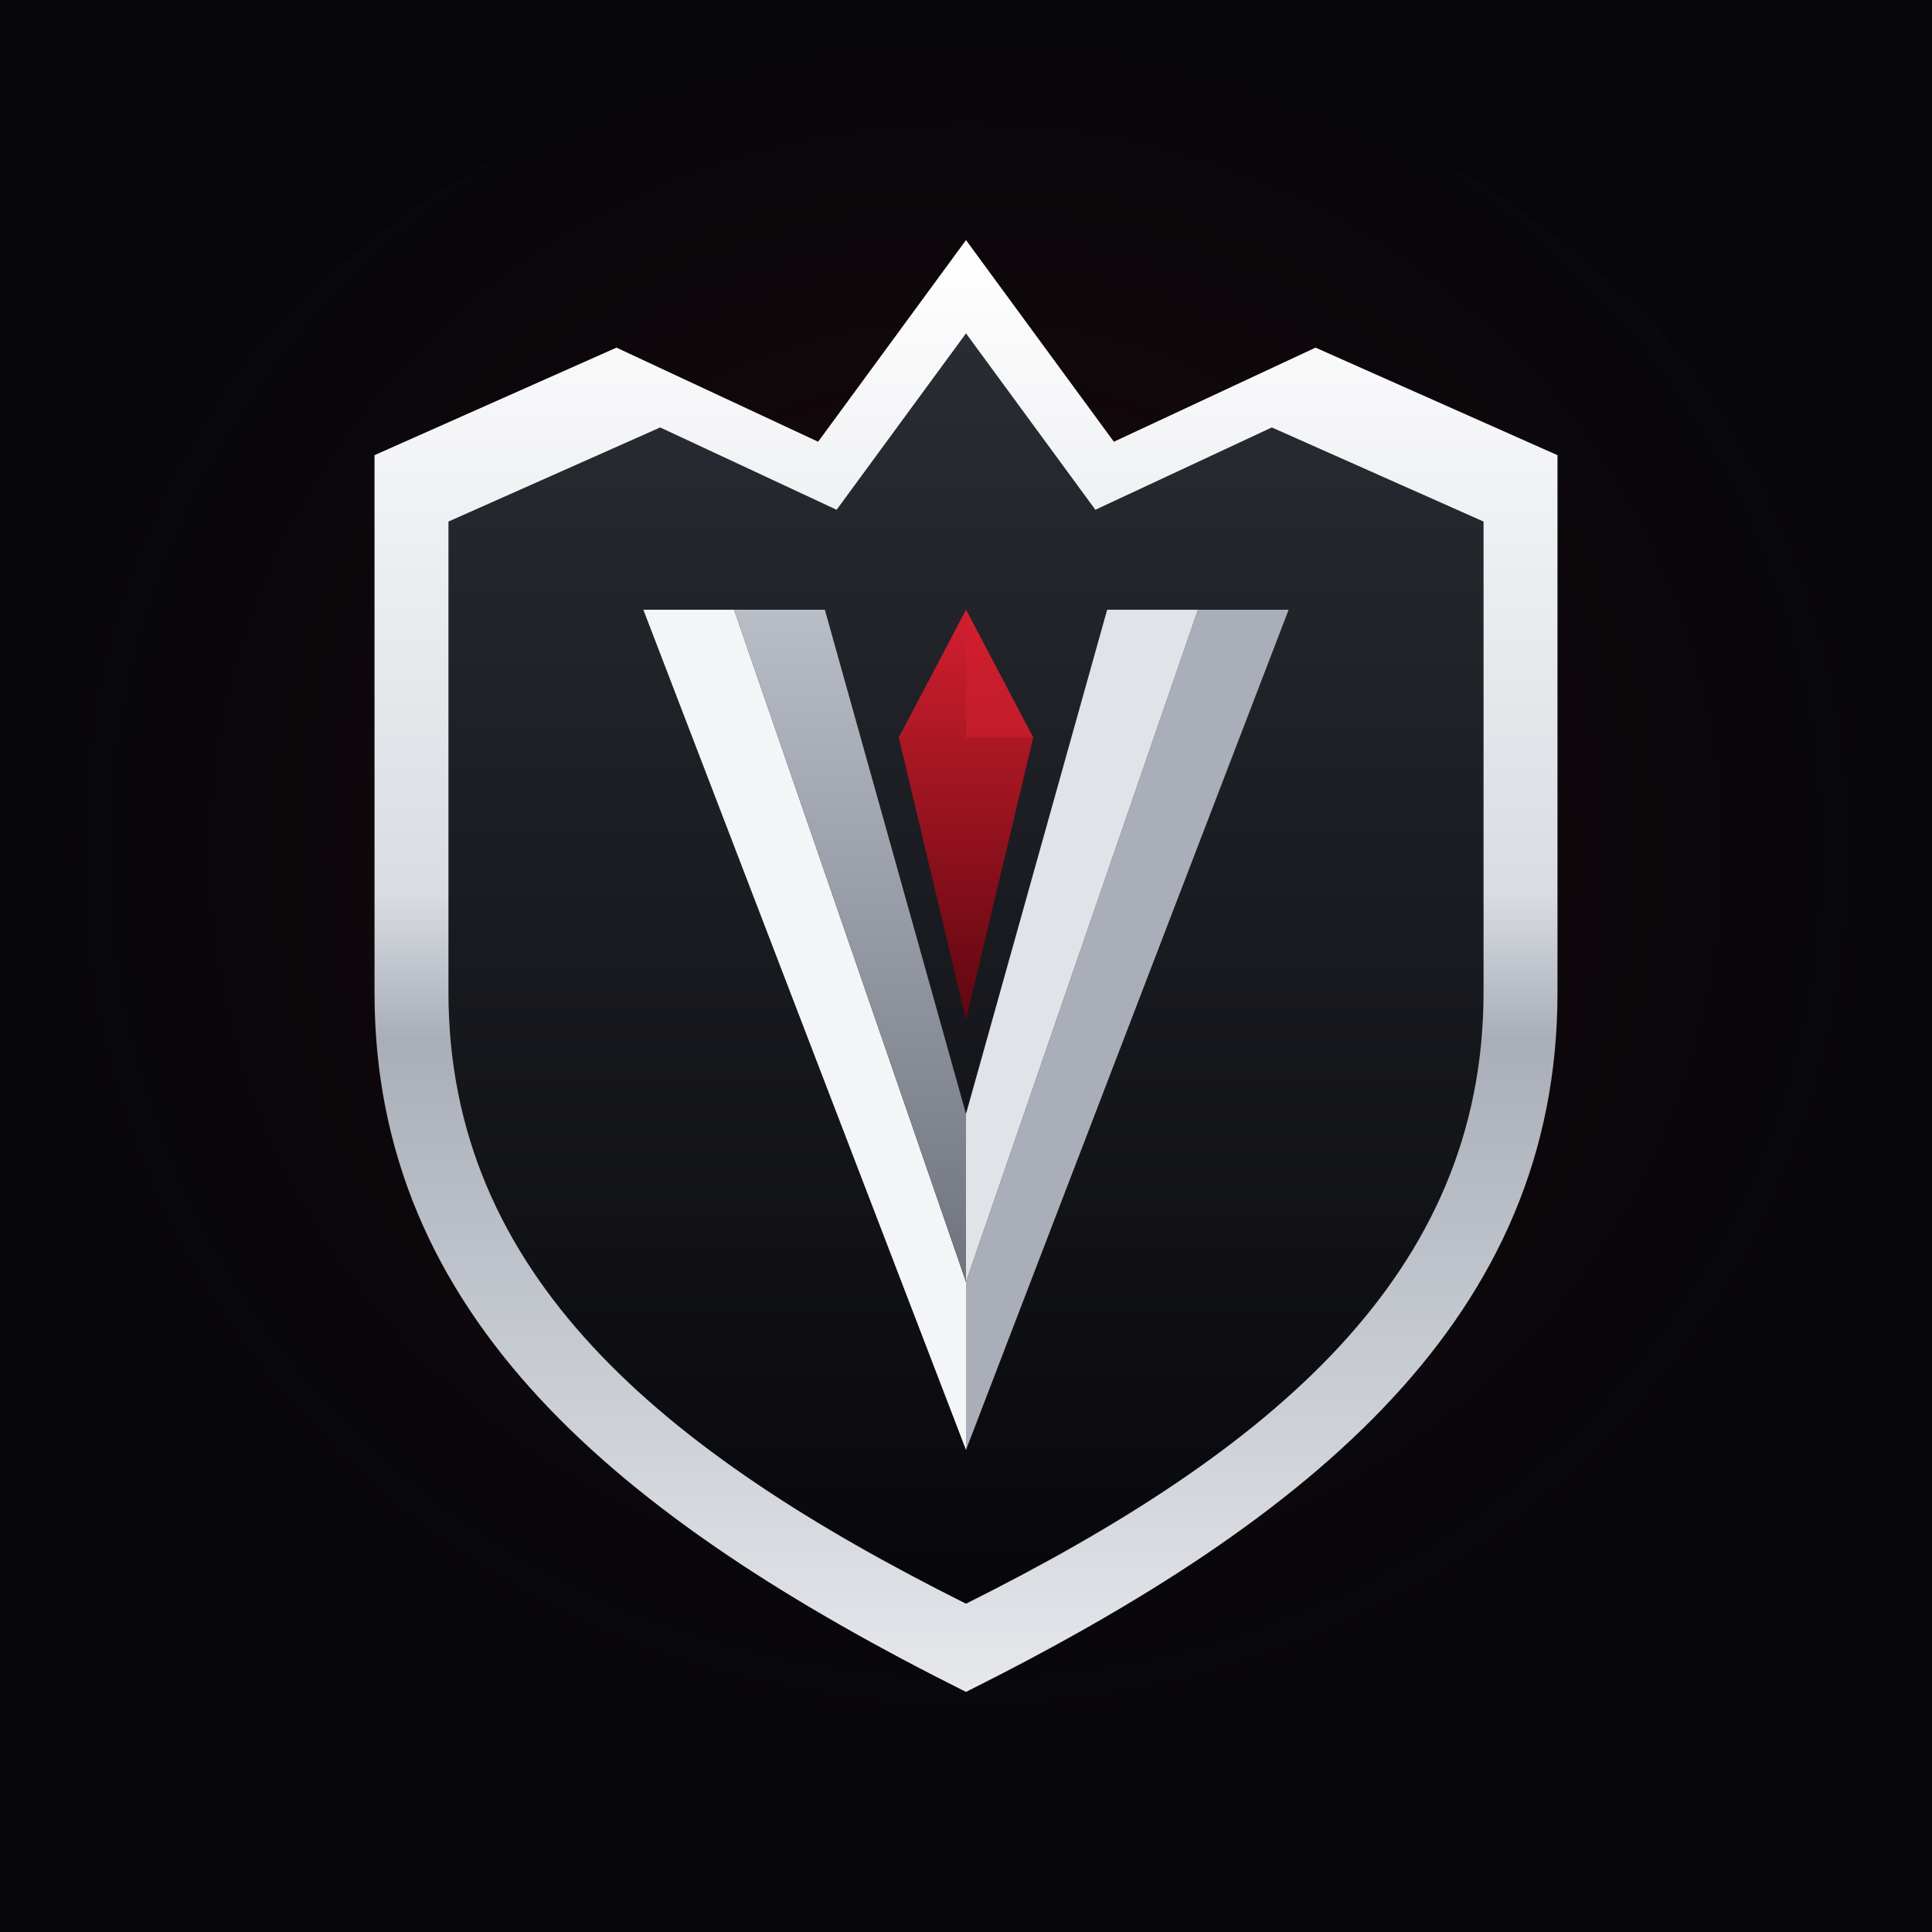
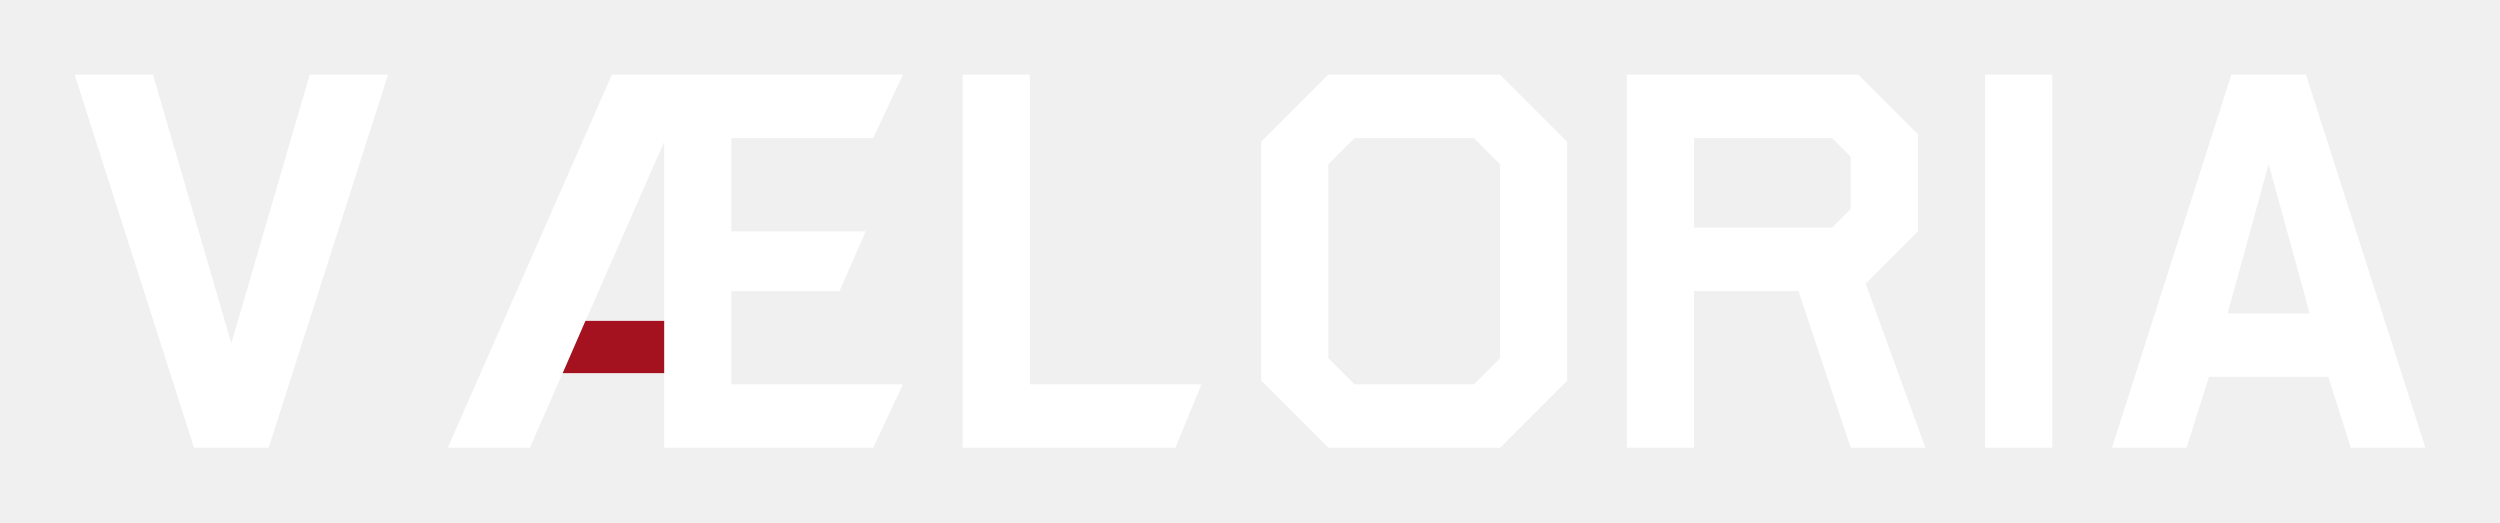
- <svg xmlns="http://www.w3.org/2000/svg" viewBox="0 0 512 512" width="512" height="512">
+ <svg xmlns="http://www.w3.org/2000/svg" viewBox="0 0 670 140" width="670" height="140">
  <defs>
    <linearGradient id="silver" x1="0" y1="0" x2="0" y2="1">
      <stop offset="0" stop-color="#FFFFFF" />
      <stop offset="0.45" stop-color="#D9DCE2" />
      <stop offset="0.55" stop-color="#A9AEB8" />
      <stop offset="1" stop-color="#E6E8EC" />
    </linearGradient>
    <linearGradient id="silverText" gradientUnits="userSpaceOnUse" x1="0" y1="0" x2="0" y2="100">
      <stop offset="0" stop-color="#FFFFFF" />
      <stop offset="0.48" stop-color="#E2E4E9" />
      <stop offset="0.52" stop-color="#AEB3BC" />
      <stop offset="1" stop-color="#D6D9DF" />
    </linearGradient>
    <linearGradient id="rubyText" gradientUnits="userSpaceOnUse" x1="0" y1="62" x2="0" y2="86">
      <stop offset="0" stop-color="#D21F2F" />
      <stop offset="1" stop-color="#5E0710" />
    </linearGradient>
    <linearGradient id="silverDark" x1="0" y1="0" x2="0" y2="1">
      <stop offset="0" stop-color="#B9BDC6" />
      <stop offset="1" stop-color="#6E737E" />
    </linearGradient>
    <linearGradient id="core" x1="0" y1="0" x2="0" y2="1">
      <stop offset="0" stop-color="#2A2C33" />
      <stop offset="1" stop-color="#07070A" />
    </linearGradient>
    <linearGradient id="ruby" x1="0" y1="0" x2="0" y2="1">
      <stop offset="0" stop-color="#D21F2F" />
      <stop offset="1" stop-color="#5E0710" />
    </linearGradient>
    <radialGradient id="glow" cx="0.5" cy="0.45" r="0.6">
      <stop offset="0" stop-color="#2A0A0E" stop-opacity="0.9" />
      <stop offset="1" stop-color="#07070A" stop-opacity="0" />
    </radialGradient>
  </defs>
-   <rect width="512" height="512" fill="#07070A" />
-   <ellipse cx="256" cy="250" rx="250" ry="240" fill="url(#glow)" />
-   <g transform="translate(28 28) scale(0.890625)">
-     <g>
-       <path d="M256 40 L300 100 L360 72 L432 104 L432 264 C432 360 360 420 256 472 C152 420 80 360 80 264 L80 104 L152 72 L212 100 Z" fill="url(#silver)" />
-       <path d="M256 40 L300 100 L360 72 L432 104 L432 264 C432 360 360 420 256 472 C152 420 80 360 80 264 L80 104 L152 72 L212 100 Z" transform="translate(256 262) scale(0.875) translate(-256 -262)" fill="url(#core)" />
-       <polygon points="160,150 187,150 256,350 256,400" fill="#F4F5F7" />
-       <polygon points="187,150 214,150 256,300 256,350" fill="url(#silverDark)" />
-       <polygon points="352,150 325,150 256,350 256,400" fill="#A9AEB8" />
-       <polygon points="325,150 298,150 256,300 256,350" fill="#E1E3E8" />
-       <polygon points="256,150 276,188 256,272 236,188" fill="url(#ruby)" />
-       <polygon points="256,150 276,188 256,188" fill="#D21F2F" opacity="0.55" />
+   <g transform="translate(20 20) scale(1)">
+     <g transform="translate(0 0)">
+       <polygon points="0,0 21,0 42,72 63,0 84,0 52,100 32,100" fill="#FFFFFF" />
+     </g>
+     <g transform="translate(100 0)">
+       <polygon points="44,0 122,0 114,17 76,17 76,42 112,42 105,58 76,58 76,83 122,83 114,100 58,100 58,18 22,100 0,100" fill="#FFFFFF" />
+       <polygon points="36.9,66 58,66 58,80 30.8,80" fill="#A3121E" />
+     </g>
+     <g transform="translate(238 0)">
+       <polygon points="0,0 18,0 18,83 64,83 57,100 0,100" fill="#FFFFFF" />
+     </g>
+     <g transform="translate(318 0)">
+       <path d="M18 0 L64 0 L82 18 L82 82 L64 100 L18 100 L0 82 L0 18 Z M25 17 L57 17 L64 24 L64 76 L57 83 L25 83 L18 76 L18 24 Z" fill="#FFFFFF" fill-rule="evenodd" />
+     </g>
+     <g transform="translate(416 0)">
+       <path d="M0 0 L62 0 L78 16 L78 42 L64 56 L80 100 L60 100 L46 58 L18 58 L18 100 L0 100 Z M18 17 L55 17 L60 22 L60 36 L55 41 L18 41 Z" fill="#FFFFFF" fill-rule="evenodd" />
+     </g>
+     <g transform="translate(512 0)">
+       <polygon points="0,0 18,0 18,100 0,100" fill="#FFFFFF" />
+     </g>
+     <g transform="translate(546 0)">
+       <path d="M32 0 L52 0 L84 100 L64 100 L58 81 L26 81 L20 100 L0 100 Z M42 24 L53 64 L31 64 Z" fill="#FFFFFF" fill-rule="evenodd" />
    </g>
  </g>
</svg>
